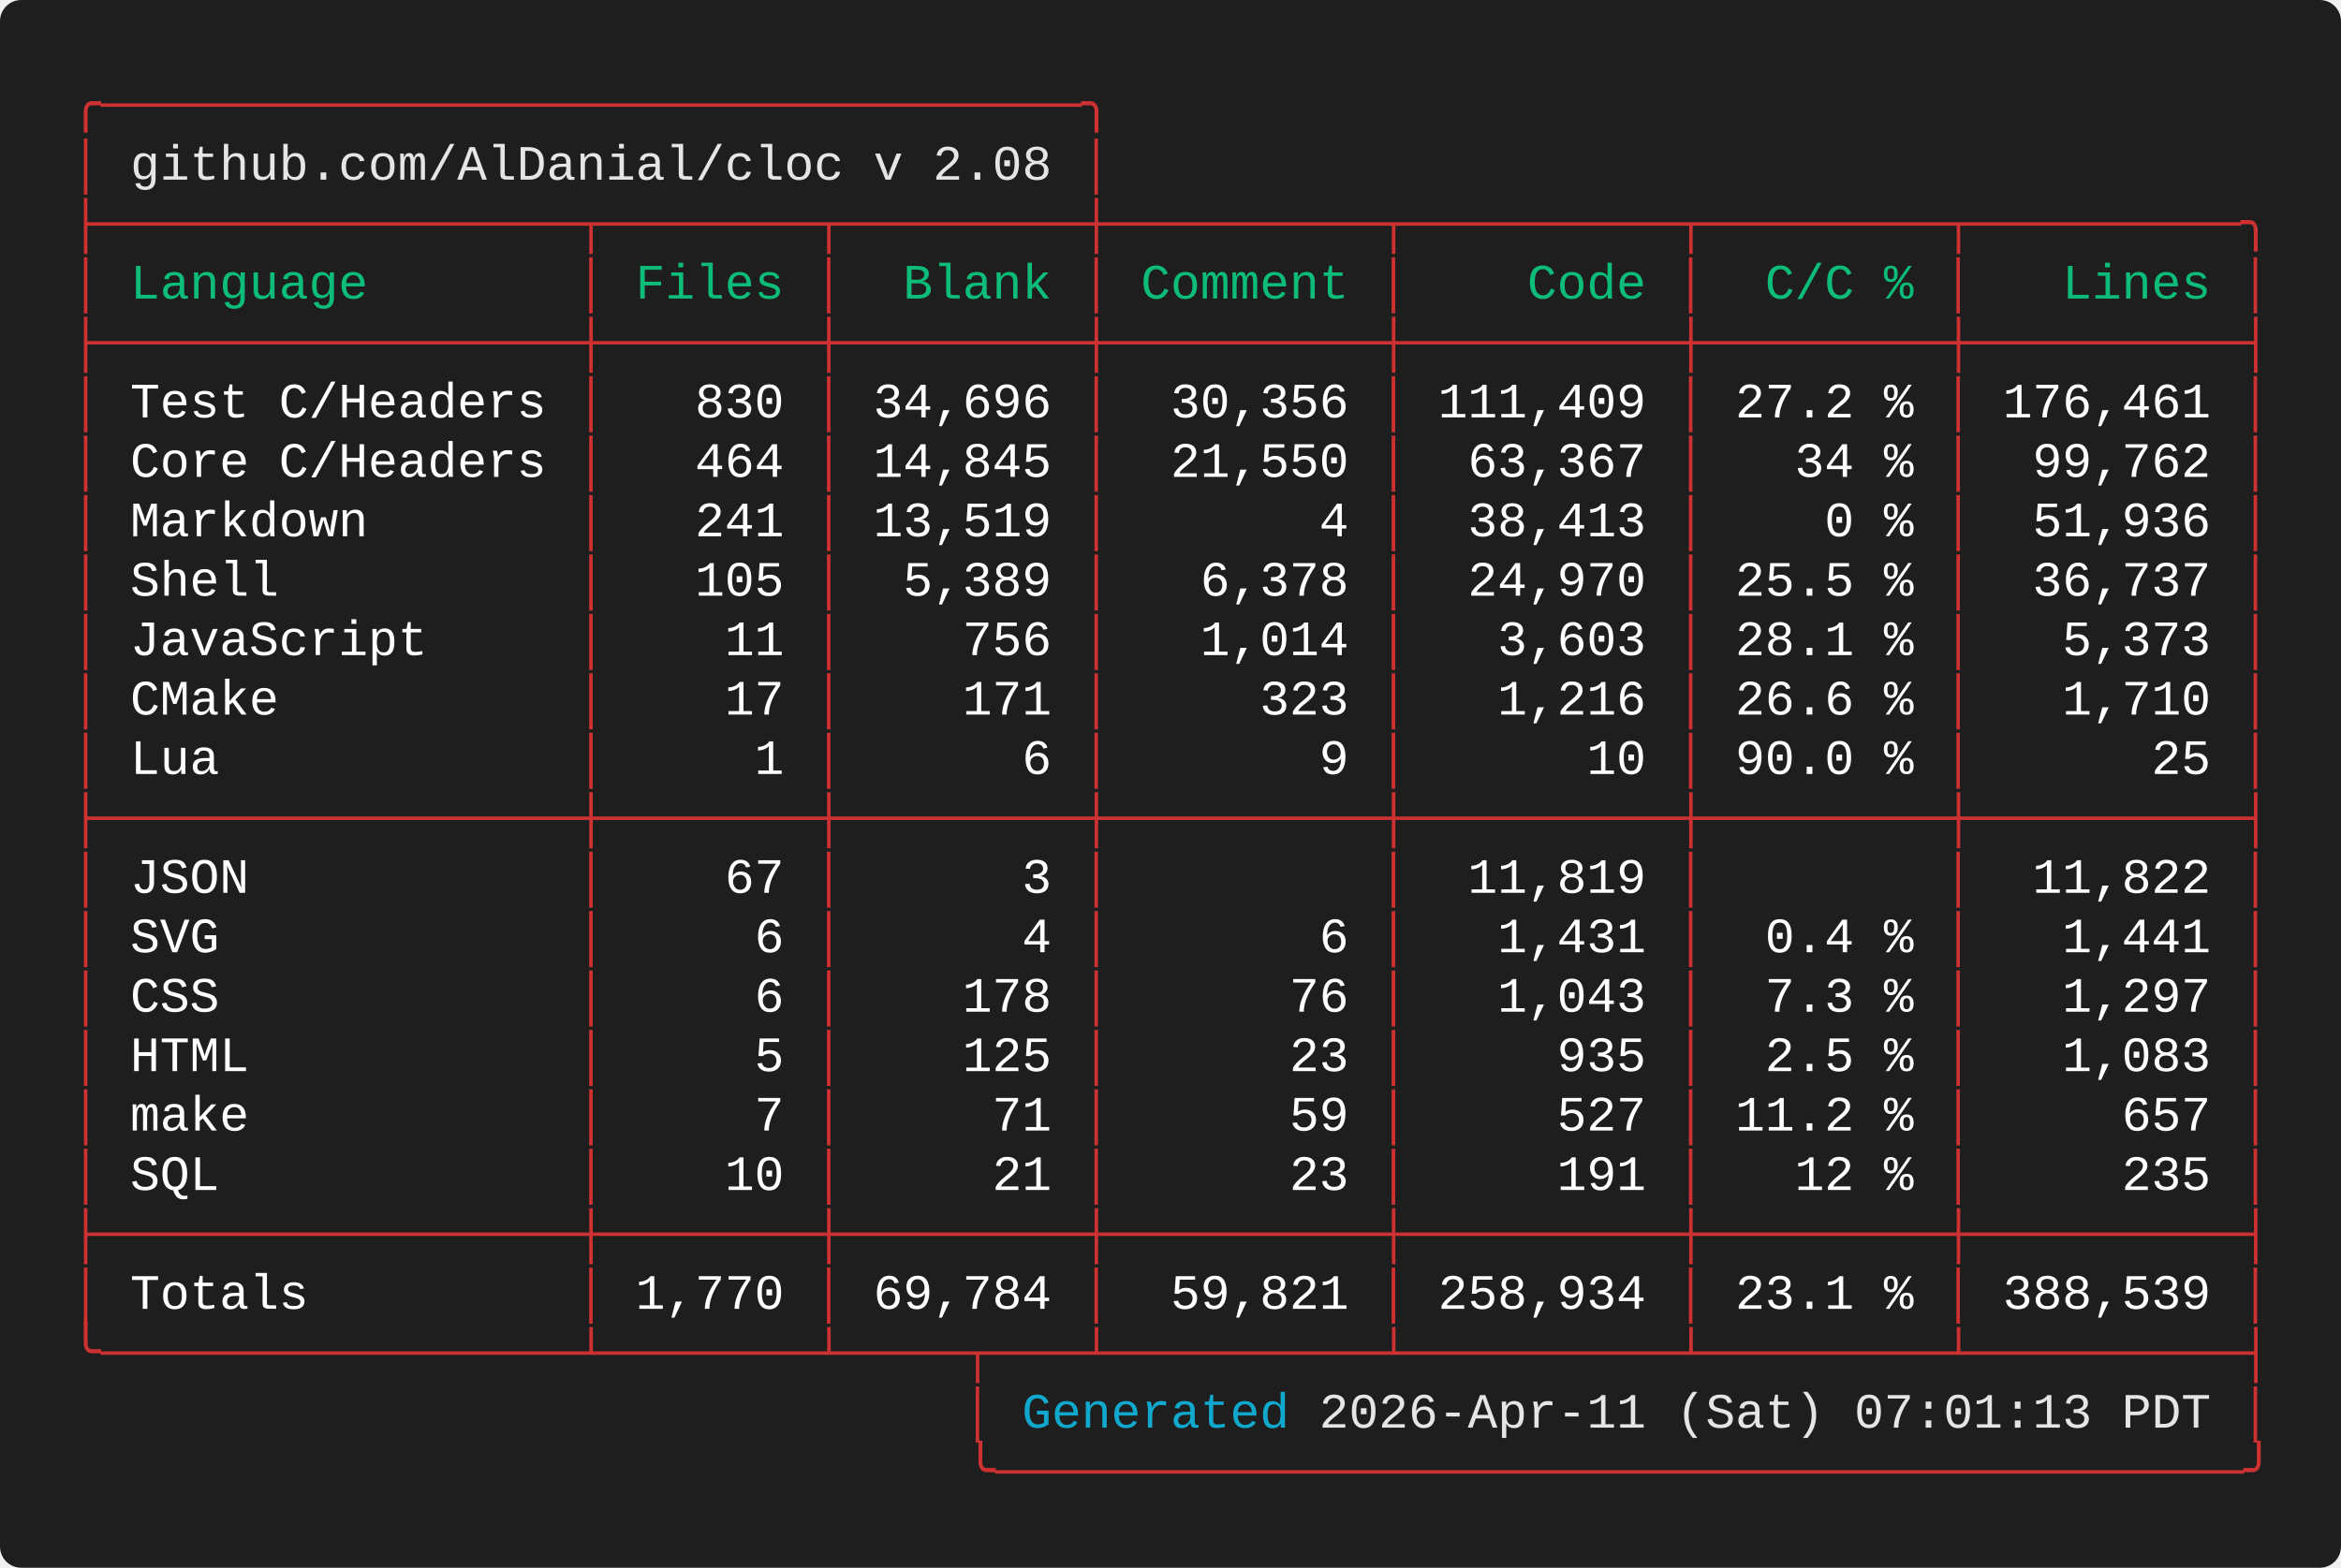
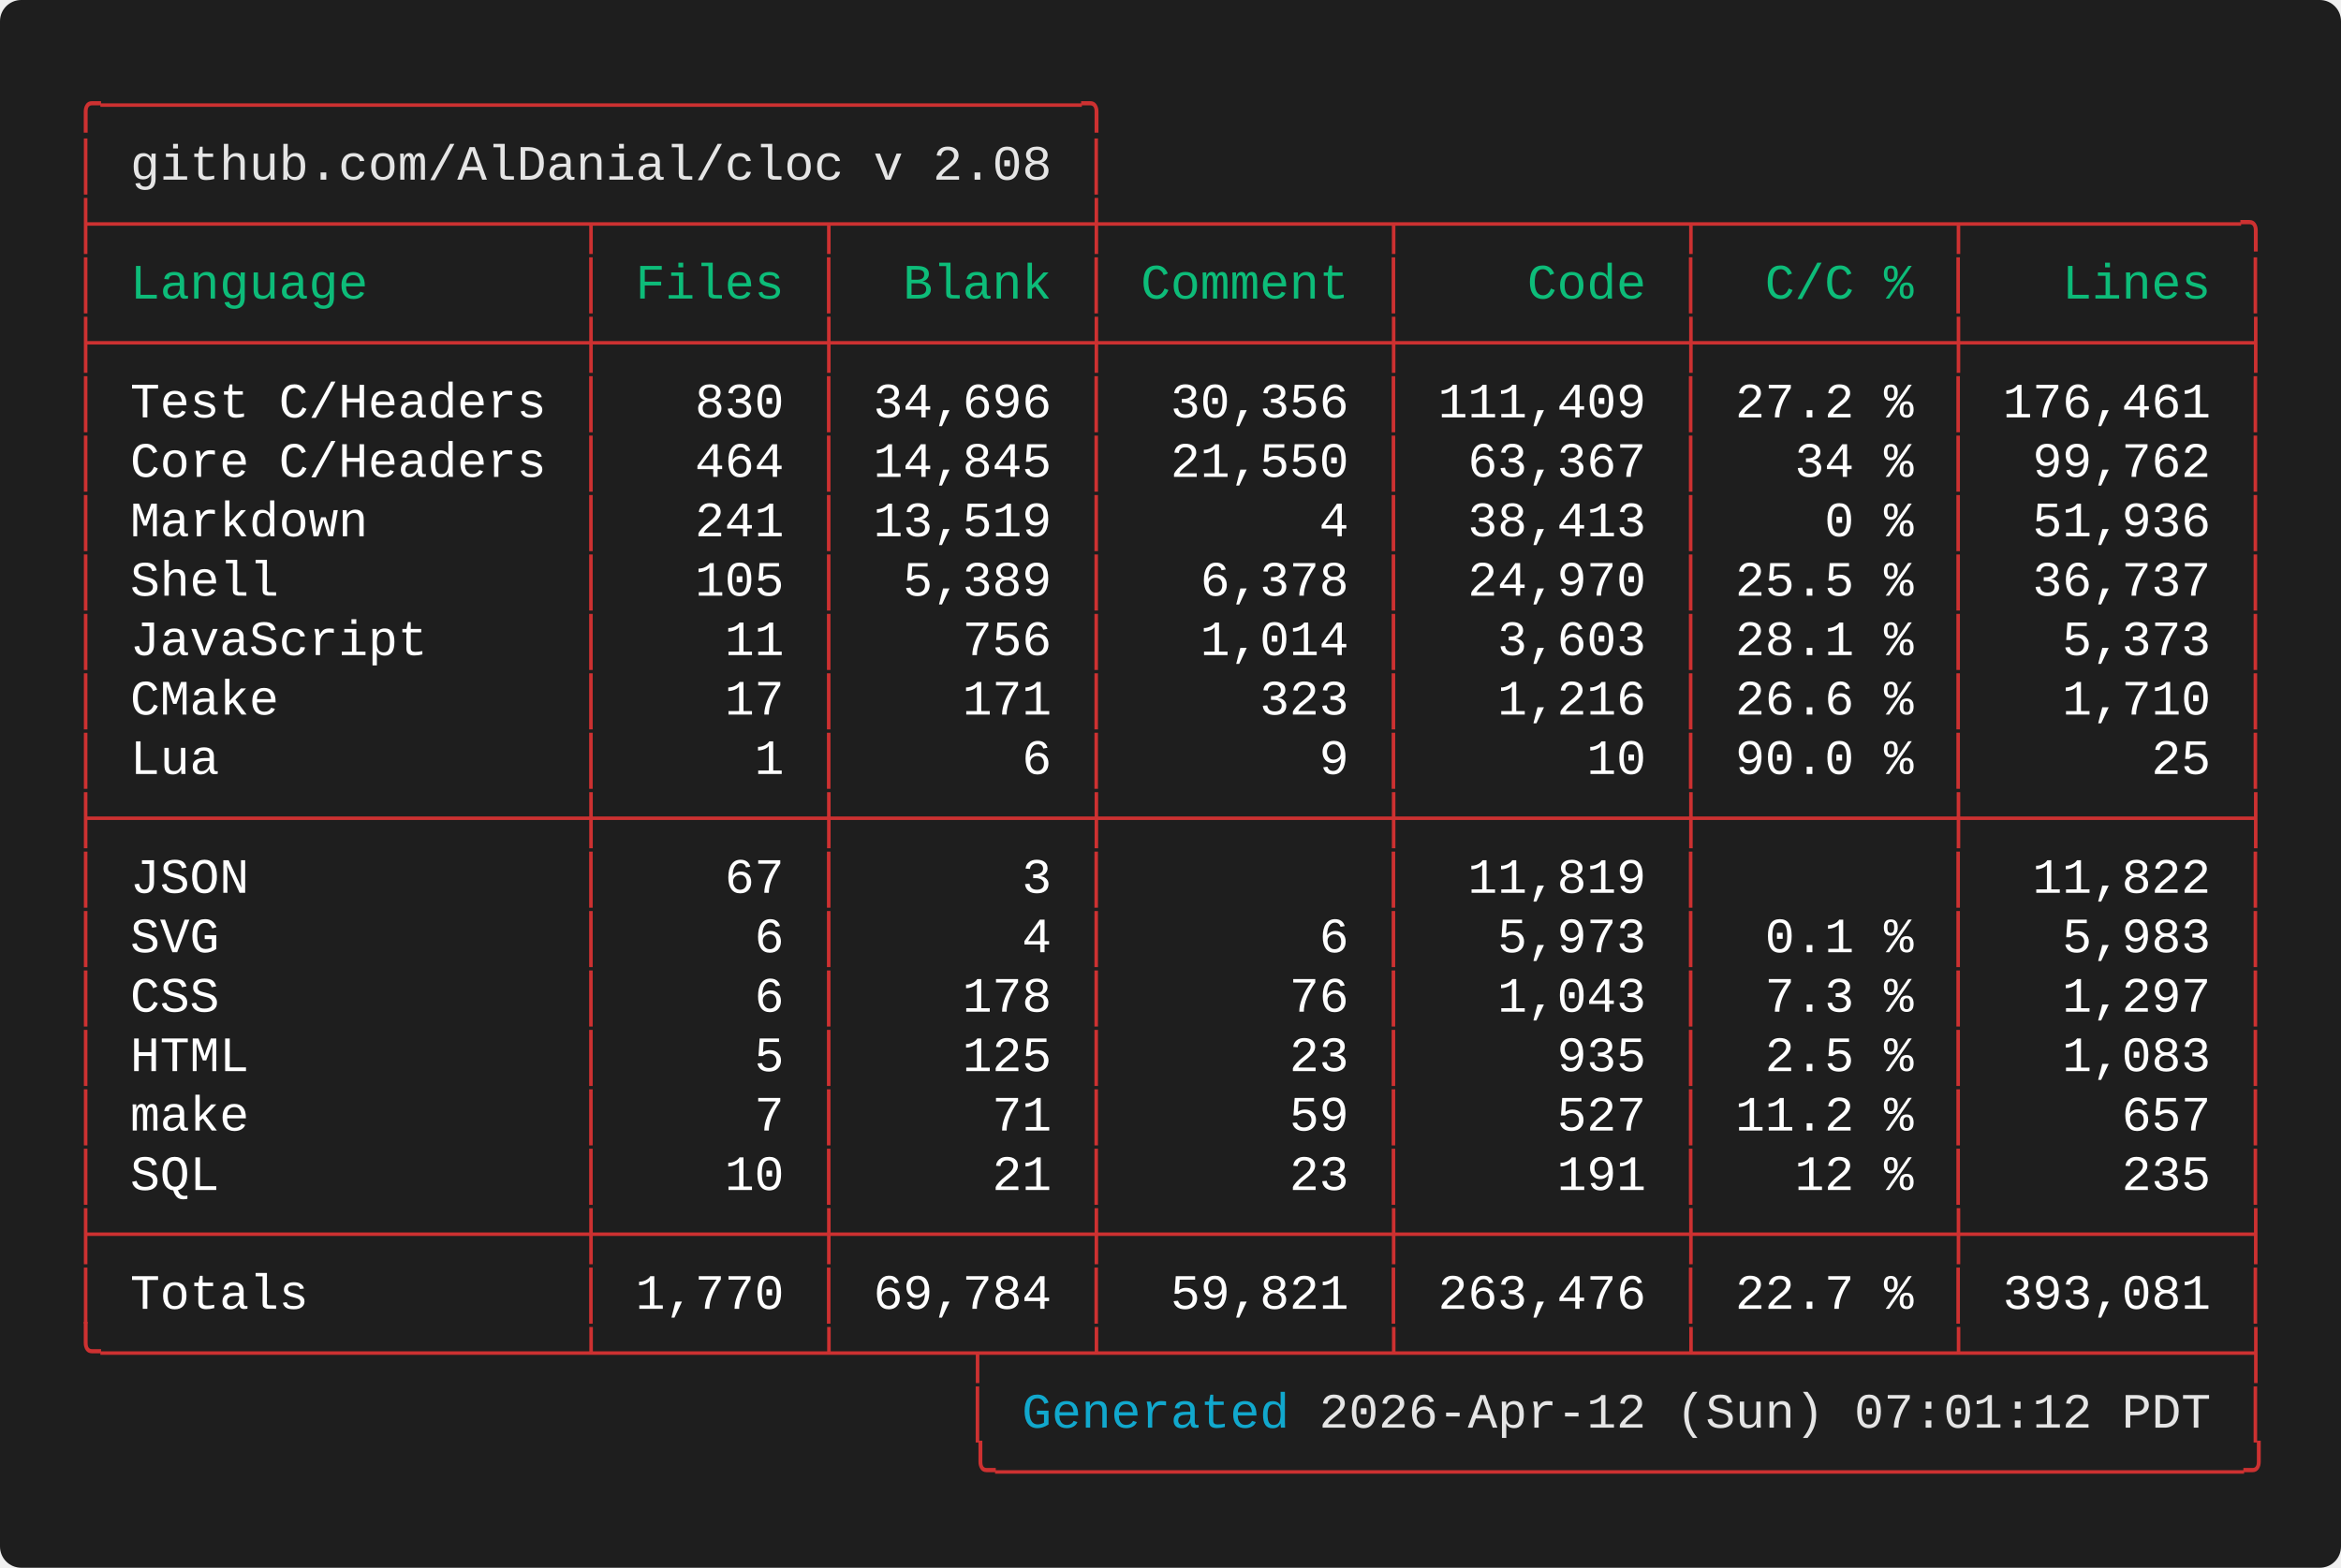
<svg xmlns="http://www.w3.org/2000/svg" width="661.60" height="443.20" viewBox="0 0 661.60 443.20">
  <defs>
    <style type="text/css">.terminal-text { font-family: 'Vanadium Mono Semi-Extended', 'Consolas', 'Monaco', 'Courier New', monospace; }</style>
  </defs>
  <rect width="100%" height="100%" fill="#1e1e1e" rx="6" />
  <text x="20.00" y="34.00" font-size="14" class="terminal-text" xml:space="preserve" textLength="294.00" lengthAdjust="spacingAndGlyphs" fill="#cd3131">╭─────────────────────────────────╮</text>
  <text x="20.00" y="50.80" font-size="14" class="terminal-text" xml:space="preserve" textLength="16.80" lengthAdjust="spacingAndGlyphs" fill="#cd3131">│ </text>
  <text x="36.80" y="50.80" font-size="14" class="terminal-text" xml:space="preserve" textLength="260.40" lengthAdjust="spacingAndGlyphs" fill="#e5e5e5">github.com/AlDanial/cloc v 2.08</text>
  <text x="297.20" y="50.80" font-size="14" class="terminal-text" xml:space="preserve" textLength="8.40" lengthAdjust="spacingAndGlyphs" fill="#ffffff"> </text>
  <text x="305.60" y="50.80" font-size="14" class="terminal-text" xml:space="preserve" textLength="8.40" lengthAdjust="spacingAndGlyphs" fill="#cd3131">│</text>
  <text x="20.00" y="67.60" font-size="14" class="terminal-text" xml:space="preserve" textLength="621.60" lengthAdjust="spacingAndGlyphs" fill="#cd3131">├────────────────┬───────┬────────┼─────────┬─────────┬────────┬─────────╮</text>
  <text x="20.00" y="84.40" font-size="14" class="terminal-text" xml:space="preserve" textLength="8.40" lengthAdjust="spacingAndGlyphs" fill="#cd3131">│</text>
  <text x="28.40" y="84.40" font-size="14" class="terminal-text" xml:space="preserve" textLength="134.40" lengthAdjust="spacingAndGlyphs" fill="#0dbc79"> Language       </text>
  <text x="162.80" y="84.40" font-size="14" class="terminal-text" xml:space="preserve" textLength="8.40" lengthAdjust="spacingAndGlyphs" fill="#cd3131">│</text>
  <text x="171.20" y="84.40" font-size="14" class="terminal-text" xml:space="preserve" textLength="58.80" lengthAdjust="spacingAndGlyphs" fill="#0dbc79"> Files </text>
  <text x="230.00" y="84.40" font-size="14" class="terminal-text" xml:space="preserve" textLength="8.40" lengthAdjust="spacingAndGlyphs" fill="#cd3131">│</text>
  <text x="238.40" y="84.40" font-size="14" class="terminal-text" xml:space="preserve" textLength="67.20" lengthAdjust="spacingAndGlyphs" fill="#0dbc79">  Blank </text>
  <text x="305.60" y="84.40" font-size="14" class="terminal-text" xml:space="preserve" textLength="8.40" lengthAdjust="spacingAndGlyphs" fill="#cd3131">│</text>
  <text x="314.00" y="84.40" font-size="14" class="terminal-text" xml:space="preserve" textLength="75.60" lengthAdjust="spacingAndGlyphs" fill="#0dbc79"> Comment </text>
  <text x="389.60" y="84.40" font-size="14" class="terminal-text" xml:space="preserve" textLength="8.40" lengthAdjust="spacingAndGlyphs" fill="#cd3131">│</text>
  <text x="398.00" y="84.40" font-size="14" class="terminal-text" xml:space="preserve" textLength="75.60" lengthAdjust="spacingAndGlyphs" fill="#0dbc79">    Code </text>
  <text x="473.60" y="84.40" font-size="14" class="terminal-text" xml:space="preserve" textLength="8.40" lengthAdjust="spacingAndGlyphs" fill="#cd3131">│</text>
  <text x="482.00" y="84.40" font-size="14" class="terminal-text" xml:space="preserve" textLength="67.20" lengthAdjust="spacingAndGlyphs" fill="#0dbc79">  C/C % </text>
  <text x="549.20" y="84.40" font-size="14" class="terminal-text" xml:space="preserve" textLength="8.40" lengthAdjust="spacingAndGlyphs" fill="#cd3131">│</text>
  <text x="557.60" y="84.40" font-size="14" class="terminal-text" xml:space="preserve" textLength="75.60" lengthAdjust="spacingAndGlyphs" fill="#0dbc79">   Lines </text>
  <text x="633.20" y="84.40" font-size="14" class="terminal-text" xml:space="preserve" textLength="8.40" lengthAdjust="spacingAndGlyphs" fill="#cd3131">│</text>
  <text x="20.00" y="101.20" font-size="14" class="terminal-text" xml:space="preserve" textLength="621.60" lengthAdjust="spacingAndGlyphs" fill="#cd3131">├────────────────┼───────┼────────┼─────────┼─────────┼────────┼─────────┤</text>
  <text x="20.00" y="118.00" font-size="14" class="terminal-text" xml:space="preserve" textLength="8.40" lengthAdjust="spacingAndGlyphs" fill="#cd3131">│</text>
  <text x="28.40" y="118.00" font-size="14" class="terminal-text" xml:space="preserve" textLength="134.40" lengthAdjust="spacingAndGlyphs" fill="#ffffff"> Test C/Headers </text>
  <text x="162.80" y="118.00" font-size="14" class="terminal-text" xml:space="preserve" textLength="8.40" lengthAdjust="spacingAndGlyphs" fill="#cd3131">│</text>
  <text x="171.20" y="118.00" font-size="14" class="terminal-text" xml:space="preserve" textLength="58.80" lengthAdjust="spacingAndGlyphs" fill="#ffffff">   830 </text>
  <text x="230.00" y="118.00" font-size="14" class="terminal-text" xml:space="preserve" textLength="8.40" lengthAdjust="spacingAndGlyphs" fill="#cd3131">│</text>
  <text x="238.40" y="118.00" font-size="14" class="terminal-text" xml:space="preserve" textLength="67.20" lengthAdjust="spacingAndGlyphs" fill="#ffffff"> 34,696 </text>
  <text x="305.60" y="118.00" font-size="14" class="terminal-text" xml:space="preserve" textLength="8.40" lengthAdjust="spacingAndGlyphs" fill="#cd3131">│</text>
  <text x="314.00" y="118.00" font-size="14" class="terminal-text" xml:space="preserve" textLength="75.60" lengthAdjust="spacingAndGlyphs" fill="#ffffff">  30,356 </text>
  <text x="389.60" y="118.00" font-size="14" class="terminal-text" xml:space="preserve" textLength="8.40" lengthAdjust="spacingAndGlyphs" fill="#cd3131">│</text>
  <text x="398.00" y="118.00" font-size="14" class="terminal-text" xml:space="preserve" textLength="75.60" lengthAdjust="spacingAndGlyphs" fill="#ffffff"> 111,409 </text>
  <text x="473.60" y="118.00" font-size="14" class="terminal-text" xml:space="preserve" textLength="8.40" lengthAdjust="spacingAndGlyphs" fill="#cd3131">│</text>
  <text x="482.00" y="118.00" font-size="14" class="terminal-text" xml:space="preserve" textLength="67.20" lengthAdjust="spacingAndGlyphs" fill="#ffffff"> 27.2 % </text>
  <text x="549.20" y="118.00" font-size="14" class="terminal-text" xml:space="preserve" textLength="8.40" lengthAdjust="spacingAndGlyphs" fill="#cd3131">│</text>
  <text x="557.60" y="118.00" font-size="14" class="terminal-text" xml:space="preserve" textLength="75.60" lengthAdjust="spacingAndGlyphs" fill="#ffffff"> 176,461 </text>
  <text x="633.20" y="118.00" font-size="14" class="terminal-text" xml:space="preserve" textLength="8.40" lengthAdjust="spacingAndGlyphs" fill="#cd3131">│</text>
  <text x="20.00" y="134.80" font-size="14" class="terminal-text" xml:space="preserve" textLength="8.40" lengthAdjust="spacingAndGlyphs" fill="#cd3131">│</text>
  <text x="28.40" y="134.80" font-size="14" class="terminal-text" xml:space="preserve" textLength="134.40" lengthAdjust="spacingAndGlyphs" fill="#ffffff"> Core C/Headers </text>
  <text x="162.80" y="134.80" font-size="14" class="terminal-text" xml:space="preserve" textLength="8.40" lengthAdjust="spacingAndGlyphs" fill="#cd3131">│</text>
  <text x="171.20" y="134.80" font-size="14" class="terminal-text" xml:space="preserve" textLength="58.80" lengthAdjust="spacingAndGlyphs" fill="#ffffff">   464 </text>
  <text x="230.00" y="134.80" font-size="14" class="terminal-text" xml:space="preserve" textLength="8.40" lengthAdjust="spacingAndGlyphs" fill="#cd3131">│</text>
  <text x="238.40" y="134.80" font-size="14" class="terminal-text" xml:space="preserve" textLength="67.20" lengthAdjust="spacingAndGlyphs" fill="#ffffff"> 14,845 </text>
  <text x="305.60" y="134.80" font-size="14" class="terminal-text" xml:space="preserve" textLength="8.40" lengthAdjust="spacingAndGlyphs" fill="#cd3131">│</text>
  <text x="314.00" y="134.80" font-size="14" class="terminal-text" xml:space="preserve" textLength="75.60" lengthAdjust="spacingAndGlyphs" fill="#ffffff">  21,550 </text>
  <text x="389.60" y="134.80" font-size="14" class="terminal-text" xml:space="preserve" textLength="8.40" lengthAdjust="spacingAndGlyphs" fill="#cd3131">│</text>
  <text x="398.00" y="134.80" font-size="14" class="terminal-text" xml:space="preserve" textLength="75.60" lengthAdjust="spacingAndGlyphs" fill="#ffffff">  63,367 </text>
  <text x="473.60" y="134.80" font-size="14" class="terminal-text" xml:space="preserve" textLength="8.40" lengthAdjust="spacingAndGlyphs" fill="#cd3131">│</text>
  <text x="482.00" y="134.80" font-size="14" class="terminal-text" xml:space="preserve" textLength="67.20" lengthAdjust="spacingAndGlyphs" fill="#ffffff">   34 % </text>
  <text x="549.20" y="134.80" font-size="14" class="terminal-text" xml:space="preserve" textLength="8.40" lengthAdjust="spacingAndGlyphs" fill="#cd3131">│</text>
  <text x="557.60" y="134.80" font-size="14" class="terminal-text" xml:space="preserve" textLength="75.60" lengthAdjust="spacingAndGlyphs" fill="#ffffff">  99,762 </text>
  <text x="633.20" y="134.80" font-size="14" class="terminal-text" xml:space="preserve" textLength="8.40" lengthAdjust="spacingAndGlyphs" fill="#cd3131">│</text>
  <text x="20.00" y="151.60" font-size="14" class="terminal-text" xml:space="preserve" textLength="8.40" lengthAdjust="spacingAndGlyphs" fill="#cd3131">│</text>
  <text x="28.40" y="151.60" font-size="14" class="terminal-text" xml:space="preserve" textLength="134.40" lengthAdjust="spacingAndGlyphs" fill="#ffffff"> Markdown       </text>
  <text x="162.80" y="151.60" font-size="14" class="terminal-text" xml:space="preserve" textLength="8.40" lengthAdjust="spacingAndGlyphs" fill="#cd3131">│</text>
  <text x="171.20" y="151.60" font-size="14" class="terminal-text" xml:space="preserve" textLength="58.80" lengthAdjust="spacingAndGlyphs" fill="#ffffff">   241 </text>
  <text x="230.00" y="151.60" font-size="14" class="terminal-text" xml:space="preserve" textLength="8.40" lengthAdjust="spacingAndGlyphs" fill="#cd3131">│</text>
  <text x="238.40" y="151.60" font-size="14" class="terminal-text" xml:space="preserve" textLength="67.20" lengthAdjust="spacingAndGlyphs" fill="#ffffff"> 13,519 </text>
  <text x="305.60" y="151.60" font-size="14" class="terminal-text" xml:space="preserve" textLength="8.40" lengthAdjust="spacingAndGlyphs" fill="#cd3131">│</text>
  <text x="314.00" y="151.60" font-size="14" class="terminal-text" xml:space="preserve" textLength="75.60" lengthAdjust="spacingAndGlyphs" fill="#ffffff">       4 </text>
  <text x="389.60" y="151.60" font-size="14" class="terminal-text" xml:space="preserve" textLength="8.40" lengthAdjust="spacingAndGlyphs" fill="#cd3131">│</text>
  <text x="398.00" y="151.60" font-size="14" class="terminal-text" xml:space="preserve" textLength="75.60" lengthAdjust="spacingAndGlyphs" fill="#ffffff">  38,413 </text>
  <text x="473.60" y="151.60" font-size="14" class="terminal-text" xml:space="preserve" textLength="8.40" lengthAdjust="spacingAndGlyphs" fill="#cd3131">│</text>
  <text x="482.00" y="151.60" font-size="14" class="terminal-text" xml:space="preserve" textLength="67.20" lengthAdjust="spacingAndGlyphs" fill="#ffffff">    0 % </text>
  <text x="549.20" y="151.60" font-size="14" class="terminal-text" xml:space="preserve" textLength="8.40" lengthAdjust="spacingAndGlyphs" fill="#cd3131">│</text>
  <text x="557.60" y="151.60" font-size="14" class="terminal-text" xml:space="preserve" textLength="75.60" lengthAdjust="spacingAndGlyphs" fill="#ffffff">  51,936 </text>
  <text x="633.20" y="151.60" font-size="14" class="terminal-text" xml:space="preserve" textLength="8.40" lengthAdjust="spacingAndGlyphs" fill="#cd3131">│</text>
  <text x="20.00" y="168.40" font-size="14" class="terminal-text" xml:space="preserve" textLength="8.40" lengthAdjust="spacingAndGlyphs" fill="#cd3131">│</text>
  <text x="28.40" y="168.40" font-size="14" class="terminal-text" xml:space="preserve" textLength="134.40" lengthAdjust="spacingAndGlyphs" fill="#ffffff"> Shell          </text>
  <text x="162.80" y="168.40" font-size="14" class="terminal-text" xml:space="preserve" textLength="8.40" lengthAdjust="spacingAndGlyphs" fill="#cd3131">│</text>
  <text x="171.20" y="168.40" font-size="14" class="terminal-text" xml:space="preserve" textLength="58.80" lengthAdjust="spacingAndGlyphs" fill="#ffffff">   105 </text>
  <text x="230.00" y="168.40" font-size="14" class="terminal-text" xml:space="preserve" textLength="8.40" lengthAdjust="spacingAndGlyphs" fill="#cd3131">│</text>
  <text x="238.40" y="168.40" font-size="14" class="terminal-text" xml:space="preserve" textLength="67.20" lengthAdjust="spacingAndGlyphs" fill="#ffffff">  5,389 </text>
  <text x="305.60" y="168.40" font-size="14" class="terminal-text" xml:space="preserve" textLength="8.40" lengthAdjust="spacingAndGlyphs" fill="#cd3131">│</text>
  <text x="314.00" y="168.40" font-size="14" class="terminal-text" xml:space="preserve" textLength="75.60" lengthAdjust="spacingAndGlyphs" fill="#ffffff">   6,378 </text>
  <text x="389.60" y="168.40" font-size="14" class="terminal-text" xml:space="preserve" textLength="8.40" lengthAdjust="spacingAndGlyphs" fill="#cd3131">│</text>
  <text x="398.00" y="168.40" font-size="14" class="terminal-text" xml:space="preserve" textLength="75.60" lengthAdjust="spacingAndGlyphs" fill="#ffffff">  24,970 </text>
  <text x="473.60" y="168.40" font-size="14" class="terminal-text" xml:space="preserve" textLength="8.40" lengthAdjust="spacingAndGlyphs" fill="#cd3131">│</text>
  <text x="482.00" y="168.40" font-size="14" class="terminal-text" xml:space="preserve" textLength="67.20" lengthAdjust="spacingAndGlyphs" fill="#ffffff"> 25.5 % </text>
  <text x="549.20" y="168.40" font-size="14" class="terminal-text" xml:space="preserve" textLength="8.40" lengthAdjust="spacingAndGlyphs" fill="#cd3131">│</text>
  <text x="557.60" y="168.40" font-size="14" class="terminal-text" xml:space="preserve" textLength="75.60" lengthAdjust="spacingAndGlyphs" fill="#ffffff">  36,737 </text>
  <text x="633.20" y="168.40" font-size="14" class="terminal-text" xml:space="preserve" textLength="8.40" lengthAdjust="spacingAndGlyphs" fill="#cd3131">│</text>
  <text x="20.00" y="185.20" font-size="14" class="terminal-text" xml:space="preserve" textLength="8.40" lengthAdjust="spacingAndGlyphs" fill="#cd3131">│</text>
  <text x="28.40" y="185.20" font-size="14" class="terminal-text" xml:space="preserve" textLength="134.40" lengthAdjust="spacingAndGlyphs" fill="#ffffff"> JavaScript     </text>
  <text x="162.80" y="185.20" font-size="14" class="terminal-text" xml:space="preserve" textLength="8.40" lengthAdjust="spacingAndGlyphs" fill="#cd3131">│</text>
  <text x="171.20" y="185.20" font-size="14" class="terminal-text" xml:space="preserve" textLength="58.80" lengthAdjust="spacingAndGlyphs" fill="#ffffff">    11 </text>
  <text x="230.00" y="185.20" font-size="14" class="terminal-text" xml:space="preserve" textLength="8.40" lengthAdjust="spacingAndGlyphs" fill="#cd3131">│</text>
  <text x="238.40" y="185.20" font-size="14" class="terminal-text" xml:space="preserve" textLength="67.20" lengthAdjust="spacingAndGlyphs" fill="#ffffff">    756 </text>
  <text x="305.60" y="185.20" font-size="14" class="terminal-text" xml:space="preserve" textLength="8.40" lengthAdjust="spacingAndGlyphs" fill="#cd3131">│</text>
  <text x="314.00" y="185.20" font-size="14" class="terminal-text" xml:space="preserve" textLength="75.60" lengthAdjust="spacingAndGlyphs" fill="#ffffff">   1,014 </text>
  <text x="389.60" y="185.20" font-size="14" class="terminal-text" xml:space="preserve" textLength="8.40" lengthAdjust="spacingAndGlyphs" fill="#cd3131">│</text>
  <text x="398.00" y="185.20" font-size="14" class="terminal-text" xml:space="preserve" textLength="75.60" lengthAdjust="spacingAndGlyphs" fill="#ffffff">   3,603 </text>
  <text x="473.60" y="185.20" font-size="14" class="terminal-text" xml:space="preserve" textLength="8.40" lengthAdjust="spacingAndGlyphs" fill="#cd3131">│</text>
  <text x="482.00" y="185.20" font-size="14" class="terminal-text" xml:space="preserve" textLength="67.20" lengthAdjust="spacingAndGlyphs" fill="#ffffff"> 28.1 % </text>
  <text x="549.20" y="185.20" font-size="14" class="terminal-text" xml:space="preserve" textLength="8.40" lengthAdjust="spacingAndGlyphs" fill="#cd3131">│</text>
  <text x="557.60" y="185.20" font-size="14" class="terminal-text" xml:space="preserve" textLength="75.60" lengthAdjust="spacingAndGlyphs" fill="#ffffff">   5,373 </text>
  <text x="633.20" y="185.20" font-size="14" class="terminal-text" xml:space="preserve" textLength="8.40" lengthAdjust="spacingAndGlyphs" fill="#cd3131">│</text>
  <text x="20.00" y="202.00" font-size="14" class="terminal-text" xml:space="preserve" textLength="8.40" lengthAdjust="spacingAndGlyphs" fill="#cd3131">│</text>
  <text x="28.40" y="202.00" font-size="14" class="terminal-text" xml:space="preserve" textLength="134.40" lengthAdjust="spacingAndGlyphs" fill="#ffffff"> CMake          </text>
  <text x="162.80" y="202.00" font-size="14" class="terminal-text" xml:space="preserve" textLength="8.40" lengthAdjust="spacingAndGlyphs" fill="#cd3131">│</text>
  <text x="171.20" y="202.00" font-size="14" class="terminal-text" xml:space="preserve" textLength="58.80" lengthAdjust="spacingAndGlyphs" fill="#ffffff">    17 </text>
  <text x="230.00" y="202.00" font-size="14" class="terminal-text" xml:space="preserve" textLength="8.40" lengthAdjust="spacingAndGlyphs" fill="#cd3131">│</text>
  <text x="238.40" y="202.00" font-size="14" class="terminal-text" xml:space="preserve" textLength="67.20" lengthAdjust="spacingAndGlyphs" fill="#ffffff">    171 </text>
  <text x="305.60" y="202.00" font-size="14" class="terminal-text" xml:space="preserve" textLength="8.40" lengthAdjust="spacingAndGlyphs" fill="#cd3131">│</text>
  <text x="314.00" y="202.00" font-size="14" class="terminal-text" xml:space="preserve" textLength="75.60" lengthAdjust="spacingAndGlyphs" fill="#ffffff">     323 </text>
  <text x="389.60" y="202.00" font-size="14" class="terminal-text" xml:space="preserve" textLength="8.40" lengthAdjust="spacingAndGlyphs" fill="#cd3131">│</text>
  <text x="398.00" y="202.00" font-size="14" class="terminal-text" xml:space="preserve" textLength="75.60" lengthAdjust="spacingAndGlyphs" fill="#ffffff">   1,216 </text>
  <text x="473.60" y="202.00" font-size="14" class="terminal-text" xml:space="preserve" textLength="8.40" lengthAdjust="spacingAndGlyphs" fill="#cd3131">│</text>
  <text x="482.00" y="202.00" font-size="14" class="terminal-text" xml:space="preserve" textLength="67.20" lengthAdjust="spacingAndGlyphs" fill="#ffffff"> 26.6 % </text>
  <text x="549.20" y="202.00" font-size="14" class="terminal-text" xml:space="preserve" textLength="8.40" lengthAdjust="spacingAndGlyphs" fill="#cd3131">│</text>
  <text x="557.60" y="202.00" font-size="14" class="terminal-text" xml:space="preserve" textLength="75.60" lengthAdjust="spacingAndGlyphs" fill="#ffffff">   1,710 </text>
  <text x="633.20" y="202.00" font-size="14" class="terminal-text" xml:space="preserve" textLength="8.40" lengthAdjust="spacingAndGlyphs" fill="#cd3131">│</text>
  <text x="20.00" y="218.80" font-size="14" class="terminal-text" xml:space="preserve" textLength="8.40" lengthAdjust="spacingAndGlyphs" fill="#cd3131">│</text>
  <text x="28.40" y="218.80" font-size="14" class="terminal-text" xml:space="preserve" textLength="134.40" lengthAdjust="spacingAndGlyphs" fill="#ffffff"> Lua            </text>
  <text x="162.80" y="218.80" font-size="14" class="terminal-text" xml:space="preserve" textLength="8.40" lengthAdjust="spacingAndGlyphs" fill="#cd3131">│</text>
  <text x="171.20" y="218.80" font-size="14" class="terminal-text" xml:space="preserve" textLength="58.80" lengthAdjust="spacingAndGlyphs" fill="#ffffff">     1 </text>
  <text x="230.00" y="218.80" font-size="14" class="terminal-text" xml:space="preserve" textLength="8.40" lengthAdjust="spacingAndGlyphs" fill="#cd3131">│</text>
  <text x="238.40" y="218.80" font-size="14" class="terminal-text" xml:space="preserve" textLength="67.20" lengthAdjust="spacingAndGlyphs" fill="#ffffff">      6 </text>
  <text x="305.60" y="218.80" font-size="14" class="terminal-text" xml:space="preserve" textLength="8.40" lengthAdjust="spacingAndGlyphs" fill="#cd3131">│</text>
  <text x="314.00" y="218.80" font-size="14" class="terminal-text" xml:space="preserve" textLength="75.60" lengthAdjust="spacingAndGlyphs" fill="#ffffff">       9 </text>
  <text x="389.60" y="218.80" font-size="14" class="terminal-text" xml:space="preserve" textLength="8.40" lengthAdjust="spacingAndGlyphs" fill="#cd3131">│</text>
  <text x="398.00" y="218.80" font-size="14" class="terminal-text" xml:space="preserve" textLength="75.60" lengthAdjust="spacingAndGlyphs" fill="#ffffff">      10 </text>
  <text x="473.60" y="218.80" font-size="14" class="terminal-text" xml:space="preserve" textLength="8.40" lengthAdjust="spacingAndGlyphs" fill="#cd3131">│</text>
  <text x="482.00" y="218.80" font-size="14" class="terminal-text" xml:space="preserve" textLength="67.20" lengthAdjust="spacingAndGlyphs" fill="#ffffff"> 90.0 % </text>
  <text x="549.20" y="218.80" font-size="14" class="terminal-text" xml:space="preserve" textLength="8.40" lengthAdjust="spacingAndGlyphs" fill="#cd3131">│</text>
  <text x="557.60" y="218.80" font-size="14" class="terminal-text" xml:space="preserve" textLength="75.60" lengthAdjust="spacingAndGlyphs" fill="#ffffff">      25 </text>
  <text x="633.20" y="218.80" font-size="14" class="terminal-text" xml:space="preserve" textLength="8.40" lengthAdjust="spacingAndGlyphs" fill="#cd3131">│</text>
  <text x="20.00" y="235.60" font-size="14" class="terminal-text" xml:space="preserve" textLength="621.60" lengthAdjust="spacingAndGlyphs" fill="#cd3131">├────────────────┼───────┼────────┼─────────┼─────────┼────────┼─────────┤</text>
  <text x="20.00" y="252.40" font-size="14" class="terminal-text" xml:space="preserve" textLength="8.40" lengthAdjust="spacingAndGlyphs" fill="#cd3131">│</text>
  <text x="28.40" y="252.40" font-size="14" class="terminal-text" xml:space="preserve" textLength="134.40" lengthAdjust="spacingAndGlyphs" fill="#ffffff"> JSON           </text>
  <text x="162.80" y="252.40" font-size="14" class="terminal-text" xml:space="preserve" textLength="8.40" lengthAdjust="spacingAndGlyphs" fill="#cd3131">│</text>
  <text x="171.20" y="252.40" font-size="14" class="terminal-text" xml:space="preserve" textLength="58.80" lengthAdjust="spacingAndGlyphs" fill="#ffffff">    67 </text>
  <text x="230.00" y="252.40" font-size="14" class="terminal-text" xml:space="preserve" textLength="8.40" lengthAdjust="spacingAndGlyphs" fill="#cd3131">│</text>
  <text x="238.40" y="252.40" font-size="14" class="terminal-text" xml:space="preserve" textLength="67.20" lengthAdjust="spacingAndGlyphs" fill="#ffffff">      3 </text>
  <text x="305.60" y="252.40" font-size="14" class="terminal-text" xml:space="preserve" textLength="8.40" lengthAdjust="spacingAndGlyphs" fill="#cd3131">│</text>
  <text x="314.00" y="252.40" font-size="14" class="terminal-text" xml:space="preserve" textLength="75.60" lengthAdjust="spacingAndGlyphs" fill="#ffffff">         </text>
  <text x="389.60" y="252.40" font-size="14" class="terminal-text" xml:space="preserve" textLength="8.40" lengthAdjust="spacingAndGlyphs" fill="#cd3131">│</text>
  <text x="398.00" y="252.40" font-size="14" class="terminal-text" xml:space="preserve" textLength="75.60" lengthAdjust="spacingAndGlyphs" fill="#ffffff">  11,819 </text>
  <text x="473.60" y="252.40" font-size="14" class="terminal-text" xml:space="preserve" textLength="8.40" lengthAdjust="spacingAndGlyphs" fill="#cd3131">│</text>
  <text x="482.00" y="252.40" font-size="14" class="terminal-text" xml:space="preserve" textLength="67.20" lengthAdjust="spacingAndGlyphs" fill="#ffffff">        </text>
  <text x="549.20" y="252.40" font-size="14" class="terminal-text" xml:space="preserve" textLength="8.40" lengthAdjust="spacingAndGlyphs" fill="#cd3131">│</text>
  <text x="557.60" y="252.40" font-size="14" class="terminal-text" xml:space="preserve" textLength="75.60" lengthAdjust="spacingAndGlyphs" fill="#ffffff">  11,822 </text>
  <text x="633.20" y="252.40" font-size="14" class="terminal-text" xml:space="preserve" textLength="8.40" lengthAdjust="spacingAndGlyphs" fill="#cd3131">│</text>
  <text x="20.00" y="269.20" font-size="14" class="terminal-text" xml:space="preserve" textLength="8.40" lengthAdjust="spacingAndGlyphs" fill="#cd3131">│</text>
  <text x="28.40" y="269.20" font-size="14" class="terminal-text" xml:space="preserve" textLength="134.40" lengthAdjust="spacingAndGlyphs" fill="#ffffff"> SVG            </text>
  <text x="162.80" y="269.20" font-size="14" class="terminal-text" xml:space="preserve" textLength="8.40" lengthAdjust="spacingAndGlyphs" fill="#cd3131">│</text>
  <text x="171.20" y="269.20" font-size="14" class="terminal-text" xml:space="preserve" textLength="58.80" lengthAdjust="spacingAndGlyphs" fill="#ffffff">     6 </text>
  <text x="230.00" y="269.20" font-size="14" class="terminal-text" xml:space="preserve" textLength="8.40" lengthAdjust="spacingAndGlyphs" fill="#cd3131">│</text>
  <text x="238.40" y="269.20" font-size="14" class="terminal-text" xml:space="preserve" textLength="67.20" lengthAdjust="spacingAndGlyphs" fill="#ffffff">      4 </text>
  <text x="305.60" y="269.20" font-size="14" class="terminal-text" xml:space="preserve" textLength="8.40" lengthAdjust="spacingAndGlyphs" fill="#cd3131">│</text>
  <text x="314.00" y="269.20" font-size="14" class="terminal-text" xml:space="preserve" textLength="75.60" lengthAdjust="spacingAndGlyphs" fill="#ffffff">       6 </text>
  <text x="389.60" y="269.20" font-size="14" class="terminal-text" xml:space="preserve" textLength="8.40" lengthAdjust="spacingAndGlyphs" fill="#cd3131">│</text>
-   <text x="398.00" y="269.20" font-size="14" class="terminal-text" xml:space="preserve" textLength="75.60" lengthAdjust="spacingAndGlyphs" fill="#ffffff">   1,431 </text>
+   <text x="398.00" y="269.20" font-size="14" class="terminal-text" xml:space="preserve" textLength="75.60" lengthAdjust="spacingAndGlyphs" fill="#ffffff">   5,973 </text>
  <text x="473.60" y="269.20" font-size="14" class="terminal-text" xml:space="preserve" textLength="8.40" lengthAdjust="spacingAndGlyphs" fill="#cd3131">│</text>
-   <text x="482.00" y="269.20" font-size="14" class="terminal-text" xml:space="preserve" textLength="67.20" lengthAdjust="spacingAndGlyphs" fill="#ffffff">  0.4 % </text>
+   <text x="482.00" y="269.20" font-size="14" class="terminal-text" xml:space="preserve" textLength="67.20" lengthAdjust="spacingAndGlyphs" fill="#ffffff">  0.1 % </text>
  <text x="549.20" y="269.20" font-size="14" class="terminal-text" xml:space="preserve" textLength="8.40" lengthAdjust="spacingAndGlyphs" fill="#cd3131">│</text>
-   <text x="557.60" y="269.20" font-size="14" class="terminal-text" xml:space="preserve" textLength="75.60" lengthAdjust="spacingAndGlyphs" fill="#ffffff">   1,441 </text>
+   <text x="557.60" y="269.20" font-size="14" class="terminal-text" xml:space="preserve" textLength="75.60" lengthAdjust="spacingAndGlyphs" fill="#ffffff">   5,983 </text>
  <text x="633.20" y="269.20" font-size="14" class="terminal-text" xml:space="preserve" textLength="8.40" lengthAdjust="spacingAndGlyphs" fill="#cd3131">│</text>
  <text x="20.00" y="286.00" font-size="14" class="terminal-text" xml:space="preserve" textLength="8.40" lengthAdjust="spacingAndGlyphs" fill="#cd3131">│</text>
  <text x="28.40" y="286.00" font-size="14" class="terminal-text" xml:space="preserve" textLength="134.40" lengthAdjust="spacingAndGlyphs" fill="#ffffff"> CSS            </text>
  <text x="162.80" y="286.00" font-size="14" class="terminal-text" xml:space="preserve" textLength="8.40" lengthAdjust="spacingAndGlyphs" fill="#cd3131">│</text>
  <text x="171.20" y="286.00" font-size="14" class="terminal-text" xml:space="preserve" textLength="58.80" lengthAdjust="spacingAndGlyphs" fill="#ffffff">     6 </text>
  <text x="230.00" y="286.00" font-size="14" class="terminal-text" xml:space="preserve" textLength="8.40" lengthAdjust="spacingAndGlyphs" fill="#cd3131">│</text>
  <text x="238.40" y="286.00" font-size="14" class="terminal-text" xml:space="preserve" textLength="67.20" lengthAdjust="spacingAndGlyphs" fill="#ffffff">    178 </text>
  <text x="305.60" y="286.00" font-size="14" class="terminal-text" xml:space="preserve" textLength="8.40" lengthAdjust="spacingAndGlyphs" fill="#cd3131">│</text>
  <text x="314.00" y="286.00" font-size="14" class="terminal-text" xml:space="preserve" textLength="75.60" lengthAdjust="spacingAndGlyphs" fill="#ffffff">      76 </text>
  <text x="389.60" y="286.00" font-size="14" class="terminal-text" xml:space="preserve" textLength="8.40" lengthAdjust="spacingAndGlyphs" fill="#cd3131">│</text>
  <text x="398.00" y="286.00" font-size="14" class="terminal-text" xml:space="preserve" textLength="75.60" lengthAdjust="spacingAndGlyphs" fill="#ffffff">   1,043 </text>
  <text x="473.60" y="286.00" font-size="14" class="terminal-text" xml:space="preserve" textLength="8.40" lengthAdjust="spacingAndGlyphs" fill="#cd3131">│</text>
  <text x="482.00" y="286.00" font-size="14" class="terminal-text" xml:space="preserve" textLength="67.20" lengthAdjust="spacingAndGlyphs" fill="#ffffff">  7.3 % </text>
  <text x="549.20" y="286.00" font-size="14" class="terminal-text" xml:space="preserve" textLength="8.40" lengthAdjust="spacingAndGlyphs" fill="#cd3131">│</text>
  <text x="557.60" y="286.00" font-size="14" class="terminal-text" xml:space="preserve" textLength="75.60" lengthAdjust="spacingAndGlyphs" fill="#ffffff">   1,297 </text>
  <text x="633.20" y="286.00" font-size="14" class="terminal-text" xml:space="preserve" textLength="8.40" lengthAdjust="spacingAndGlyphs" fill="#cd3131">│</text>
  <text x="20.00" y="302.80" font-size="14" class="terminal-text" xml:space="preserve" textLength="8.40" lengthAdjust="spacingAndGlyphs" fill="#cd3131">│</text>
  <text x="28.40" y="302.80" font-size="14" class="terminal-text" xml:space="preserve" textLength="134.40" lengthAdjust="spacingAndGlyphs" fill="#ffffff"> HTML           </text>
  <text x="162.80" y="302.80" font-size="14" class="terminal-text" xml:space="preserve" textLength="8.40" lengthAdjust="spacingAndGlyphs" fill="#cd3131">│</text>
  <text x="171.20" y="302.80" font-size="14" class="terminal-text" xml:space="preserve" textLength="58.80" lengthAdjust="spacingAndGlyphs" fill="#ffffff">     5 </text>
  <text x="230.00" y="302.80" font-size="14" class="terminal-text" xml:space="preserve" textLength="8.40" lengthAdjust="spacingAndGlyphs" fill="#cd3131">│</text>
  <text x="238.40" y="302.80" font-size="14" class="terminal-text" xml:space="preserve" textLength="67.20" lengthAdjust="spacingAndGlyphs" fill="#ffffff">    125 </text>
  <text x="305.60" y="302.80" font-size="14" class="terminal-text" xml:space="preserve" textLength="8.40" lengthAdjust="spacingAndGlyphs" fill="#cd3131">│</text>
  <text x="314.00" y="302.80" font-size="14" class="terminal-text" xml:space="preserve" textLength="75.60" lengthAdjust="spacingAndGlyphs" fill="#ffffff">      23 </text>
  <text x="389.60" y="302.80" font-size="14" class="terminal-text" xml:space="preserve" textLength="8.40" lengthAdjust="spacingAndGlyphs" fill="#cd3131">│</text>
  <text x="398.00" y="302.80" font-size="14" class="terminal-text" xml:space="preserve" textLength="75.60" lengthAdjust="spacingAndGlyphs" fill="#ffffff">     935 </text>
  <text x="473.60" y="302.80" font-size="14" class="terminal-text" xml:space="preserve" textLength="8.40" lengthAdjust="spacingAndGlyphs" fill="#cd3131">│</text>
  <text x="482.00" y="302.80" font-size="14" class="terminal-text" xml:space="preserve" textLength="67.20" lengthAdjust="spacingAndGlyphs" fill="#ffffff">  2.5 % </text>
  <text x="549.20" y="302.80" font-size="14" class="terminal-text" xml:space="preserve" textLength="8.40" lengthAdjust="spacingAndGlyphs" fill="#cd3131">│</text>
  <text x="557.60" y="302.80" font-size="14" class="terminal-text" xml:space="preserve" textLength="75.60" lengthAdjust="spacingAndGlyphs" fill="#ffffff">   1,083 </text>
  <text x="633.20" y="302.80" font-size="14" class="terminal-text" xml:space="preserve" textLength="8.40" lengthAdjust="spacingAndGlyphs" fill="#cd3131">│</text>
  <text x="20.00" y="319.60" font-size="14" class="terminal-text" xml:space="preserve" textLength="8.40" lengthAdjust="spacingAndGlyphs" fill="#cd3131">│</text>
  <text x="28.40" y="319.60" font-size="14" class="terminal-text" xml:space="preserve" textLength="134.40" lengthAdjust="spacingAndGlyphs" fill="#ffffff"> make           </text>
  <text x="162.80" y="319.60" font-size="14" class="terminal-text" xml:space="preserve" textLength="8.40" lengthAdjust="spacingAndGlyphs" fill="#cd3131">│</text>
  <text x="171.20" y="319.60" font-size="14" class="terminal-text" xml:space="preserve" textLength="58.80" lengthAdjust="spacingAndGlyphs" fill="#ffffff">     7 </text>
  <text x="230.00" y="319.60" font-size="14" class="terminal-text" xml:space="preserve" textLength="8.40" lengthAdjust="spacingAndGlyphs" fill="#cd3131">│</text>
  <text x="238.40" y="319.60" font-size="14" class="terminal-text" xml:space="preserve" textLength="67.20" lengthAdjust="spacingAndGlyphs" fill="#ffffff">     71 </text>
  <text x="305.60" y="319.60" font-size="14" class="terminal-text" xml:space="preserve" textLength="8.40" lengthAdjust="spacingAndGlyphs" fill="#cd3131">│</text>
  <text x="314.00" y="319.60" font-size="14" class="terminal-text" xml:space="preserve" textLength="75.60" lengthAdjust="spacingAndGlyphs" fill="#ffffff">      59 </text>
  <text x="389.60" y="319.60" font-size="14" class="terminal-text" xml:space="preserve" textLength="8.40" lengthAdjust="spacingAndGlyphs" fill="#cd3131">│</text>
  <text x="398.00" y="319.60" font-size="14" class="terminal-text" xml:space="preserve" textLength="75.60" lengthAdjust="spacingAndGlyphs" fill="#ffffff">     527 </text>
  <text x="473.60" y="319.60" font-size="14" class="terminal-text" xml:space="preserve" textLength="8.40" lengthAdjust="spacingAndGlyphs" fill="#cd3131">│</text>
  <text x="482.00" y="319.60" font-size="14" class="terminal-text" xml:space="preserve" textLength="67.20" lengthAdjust="spacingAndGlyphs" fill="#ffffff"> 11.2 % </text>
  <text x="549.20" y="319.60" font-size="14" class="terminal-text" xml:space="preserve" textLength="8.40" lengthAdjust="spacingAndGlyphs" fill="#cd3131">│</text>
  <text x="557.60" y="319.60" font-size="14" class="terminal-text" xml:space="preserve" textLength="75.60" lengthAdjust="spacingAndGlyphs" fill="#ffffff">     657 </text>
  <text x="633.20" y="319.60" font-size="14" class="terminal-text" xml:space="preserve" textLength="8.40" lengthAdjust="spacingAndGlyphs" fill="#cd3131">│</text>
  <text x="20.00" y="336.40" font-size="14" class="terminal-text" xml:space="preserve" textLength="8.40" lengthAdjust="spacingAndGlyphs" fill="#cd3131">│</text>
  <text x="28.40" y="336.40" font-size="14" class="terminal-text" xml:space="preserve" textLength="134.40" lengthAdjust="spacingAndGlyphs" fill="#ffffff"> SQL            </text>
  <text x="162.80" y="336.40" font-size="14" class="terminal-text" xml:space="preserve" textLength="8.40" lengthAdjust="spacingAndGlyphs" fill="#cd3131">│</text>
  <text x="171.20" y="336.40" font-size="14" class="terminal-text" xml:space="preserve" textLength="58.80" lengthAdjust="spacingAndGlyphs" fill="#ffffff">    10 </text>
  <text x="230.00" y="336.40" font-size="14" class="terminal-text" xml:space="preserve" textLength="8.40" lengthAdjust="spacingAndGlyphs" fill="#cd3131">│</text>
  <text x="238.40" y="336.40" font-size="14" class="terminal-text" xml:space="preserve" textLength="67.20" lengthAdjust="spacingAndGlyphs" fill="#ffffff">     21 </text>
  <text x="305.60" y="336.40" font-size="14" class="terminal-text" xml:space="preserve" textLength="8.40" lengthAdjust="spacingAndGlyphs" fill="#cd3131">│</text>
  <text x="314.00" y="336.40" font-size="14" class="terminal-text" xml:space="preserve" textLength="75.60" lengthAdjust="spacingAndGlyphs" fill="#ffffff">      23 </text>
  <text x="389.60" y="336.40" font-size="14" class="terminal-text" xml:space="preserve" textLength="8.40" lengthAdjust="spacingAndGlyphs" fill="#cd3131">│</text>
  <text x="398.00" y="336.40" font-size="14" class="terminal-text" xml:space="preserve" textLength="75.60" lengthAdjust="spacingAndGlyphs" fill="#ffffff">     191 </text>
  <text x="473.60" y="336.40" font-size="14" class="terminal-text" xml:space="preserve" textLength="8.40" lengthAdjust="spacingAndGlyphs" fill="#cd3131">│</text>
  <text x="482.00" y="336.40" font-size="14" class="terminal-text" xml:space="preserve" textLength="67.20" lengthAdjust="spacingAndGlyphs" fill="#ffffff">   12 % </text>
  <text x="549.20" y="336.40" font-size="14" class="terminal-text" xml:space="preserve" textLength="8.40" lengthAdjust="spacingAndGlyphs" fill="#cd3131">│</text>
  <text x="557.60" y="336.40" font-size="14" class="terminal-text" xml:space="preserve" textLength="75.60" lengthAdjust="spacingAndGlyphs" fill="#ffffff">     235 </text>
  <text x="633.20" y="336.40" font-size="14" class="terminal-text" xml:space="preserve" textLength="8.40" lengthAdjust="spacingAndGlyphs" fill="#cd3131">│</text>
  <text x="20.00" y="353.20" font-size="14" class="terminal-text" xml:space="preserve" textLength="621.60" lengthAdjust="spacingAndGlyphs" fill="#cd3131">├────────────────┼───────┼────────┼─────────┼─────────┼────────┼─────────┤</text>
  <text x="20.00" y="370.00" font-size="14" class="terminal-text" xml:space="preserve" textLength="8.40" lengthAdjust="spacingAndGlyphs" fill="#cd3131">│</text>
  <text x="28.40" y="370.00" font-size="14" class="terminal-text" xml:space="preserve" textLength="134.40" lengthAdjust="spacingAndGlyphs" fill="#ffffff"> Totals         </text>
  <text x="162.80" y="370.00" font-size="14" class="terminal-text" xml:space="preserve" textLength="8.40" lengthAdjust="spacingAndGlyphs" fill="#cd3131">│</text>
  <text x="171.20" y="370.00" font-size="14" class="terminal-text" xml:space="preserve" textLength="58.80" lengthAdjust="spacingAndGlyphs" fill="#ffffff"> 1,770 </text>
  <text x="230.00" y="370.00" font-size="14" class="terminal-text" xml:space="preserve" textLength="8.40" lengthAdjust="spacingAndGlyphs" fill="#cd3131">│</text>
  <text x="238.40" y="370.00" font-size="14" class="terminal-text" xml:space="preserve" textLength="67.20" lengthAdjust="spacingAndGlyphs" fill="#ffffff"> 69,784 </text>
  <text x="305.60" y="370.00" font-size="14" class="terminal-text" xml:space="preserve" textLength="8.40" lengthAdjust="spacingAndGlyphs" fill="#cd3131">│</text>
  <text x="314.00" y="370.00" font-size="14" class="terminal-text" xml:space="preserve" textLength="75.60" lengthAdjust="spacingAndGlyphs" fill="#ffffff">  59,821 </text>
  <text x="389.60" y="370.00" font-size="14" class="terminal-text" xml:space="preserve" textLength="8.40" lengthAdjust="spacingAndGlyphs" fill="#cd3131">│</text>
-   <text x="398.00" y="370.00" font-size="14" class="terminal-text" xml:space="preserve" textLength="75.60" lengthAdjust="spacingAndGlyphs" fill="#ffffff"> 258,934 </text>
+   <text x="398.00" y="370.00" font-size="14" class="terminal-text" xml:space="preserve" textLength="75.60" lengthAdjust="spacingAndGlyphs" fill="#ffffff"> 263,476 </text>
  <text x="473.60" y="370.00" font-size="14" class="terminal-text" xml:space="preserve" textLength="8.40" lengthAdjust="spacingAndGlyphs" fill="#cd3131">│</text>
-   <text x="482.00" y="370.00" font-size="14" class="terminal-text" xml:space="preserve" textLength="67.20" lengthAdjust="spacingAndGlyphs" fill="#ffffff"> 23.1 % </text>
+   <text x="482.00" y="370.00" font-size="14" class="terminal-text" xml:space="preserve" textLength="67.20" lengthAdjust="spacingAndGlyphs" fill="#ffffff"> 22.7 % </text>
  <text x="549.20" y="370.00" font-size="14" class="terminal-text" xml:space="preserve" textLength="8.40" lengthAdjust="spacingAndGlyphs" fill="#cd3131">│</text>
-   <text x="557.60" y="370.00" font-size="14" class="terminal-text" xml:space="preserve" textLength="75.60" lengthAdjust="spacingAndGlyphs" fill="#ffffff"> 388,539 </text>
+   <text x="557.60" y="370.00" font-size="14" class="terminal-text" xml:space="preserve" textLength="75.60" lengthAdjust="spacingAndGlyphs" fill="#ffffff"> 393,081 </text>
  <text x="633.20" y="370.00" font-size="14" class="terminal-text" xml:space="preserve" textLength="8.40" lengthAdjust="spacingAndGlyphs" fill="#cd3131">│</text>
  <text x="20.00" y="386.80" font-size="14" class="terminal-text" xml:space="preserve" textLength="621.60" lengthAdjust="spacingAndGlyphs" fill="#cd3131">╰────────────────┴───────┴────┬───┴─────────┴─────────┴────────┴─────────┤</text>
  <text x="20.00" y="403.60" font-size="14" class="terminal-text" xml:space="preserve" textLength="268.80" lengthAdjust="spacingAndGlyphs" fill="#cd3131">                              │ </text>
  <text x="288.80" y="403.60" font-size="14" class="terminal-text" xml:space="preserve" textLength="75.60" lengthAdjust="spacingAndGlyphs" fill="#11a8cd">Generated</text>
-   <text x="364.40" y="403.60" font-size="14" class="terminal-text" xml:space="preserve" textLength="260.40" lengthAdjust="spacingAndGlyphs" fill="#e5e5e5"> 2026-Apr-11 (Sat) 07:01:13 PDT</text>
+   <text x="364.40" y="403.60" font-size="14" class="terminal-text" xml:space="preserve" textLength="260.40" lengthAdjust="spacingAndGlyphs" fill="#e5e5e5"> 2026-Apr-12 (Sun) 07:01:12 PDT</text>
  <text x="624.80" y="403.60" font-size="14" class="terminal-text" xml:space="preserve" textLength="8.40" lengthAdjust="spacingAndGlyphs" fill="#ffffff"> </text>
  <text x="633.20" y="403.60" font-size="14" class="terminal-text" xml:space="preserve" textLength="8.40" lengthAdjust="spacingAndGlyphs" fill="#cd3131">│</text>
  <text x="20.00" y="420.40" font-size="14" class="terminal-text" xml:space="preserve" textLength="621.60" lengthAdjust="spacingAndGlyphs" fill="#cd3131">                              ╰──────────────────────────────────────────╯</text>
</svg>
